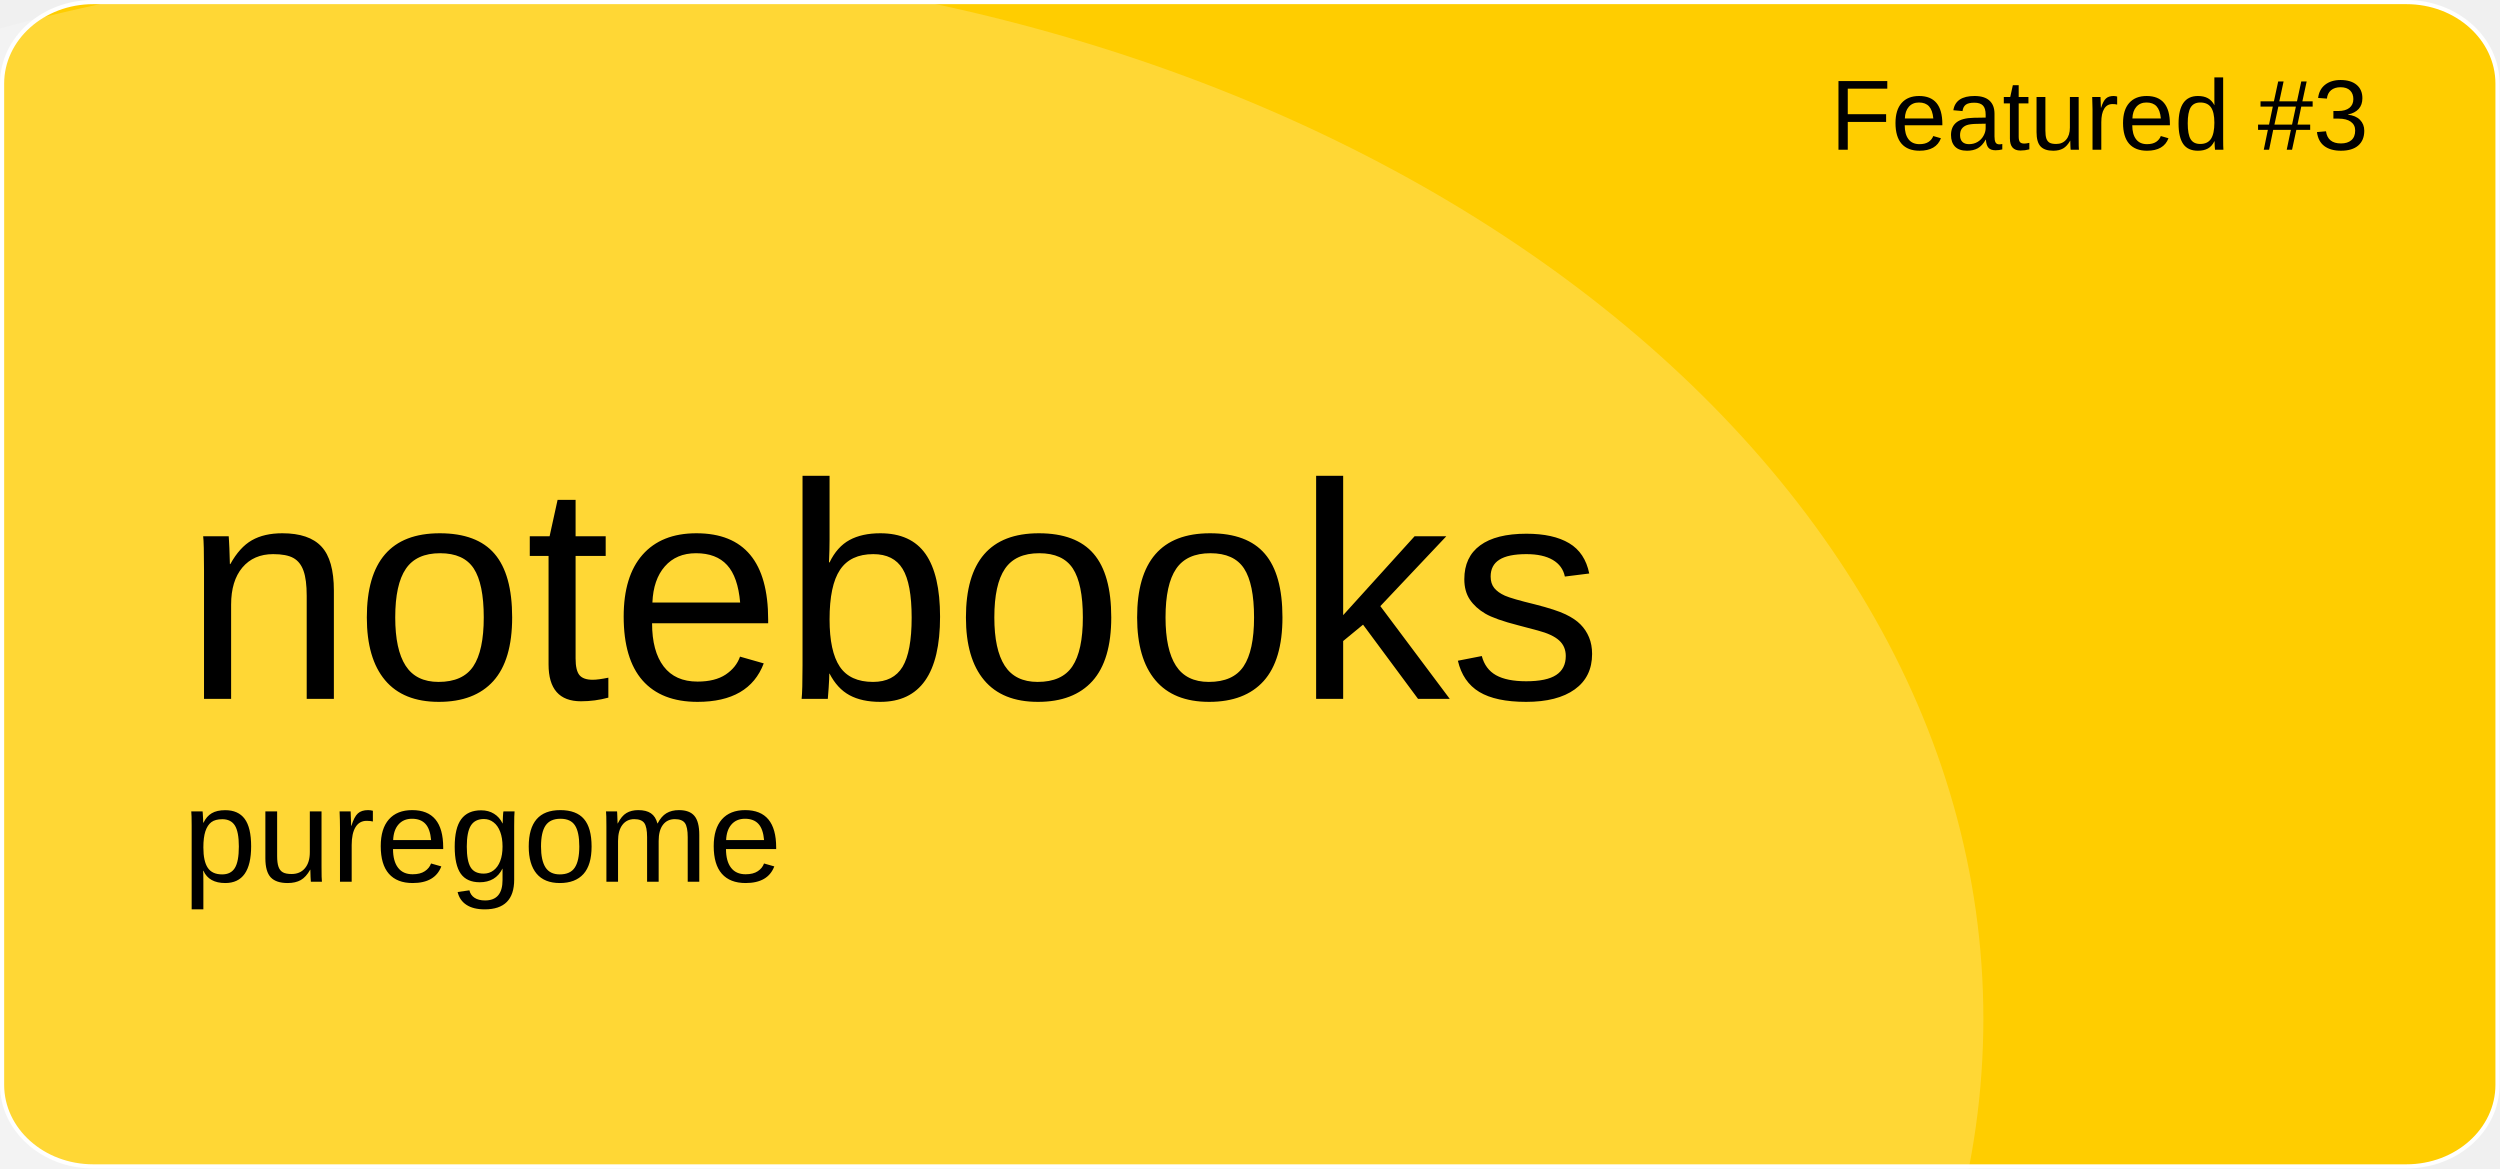
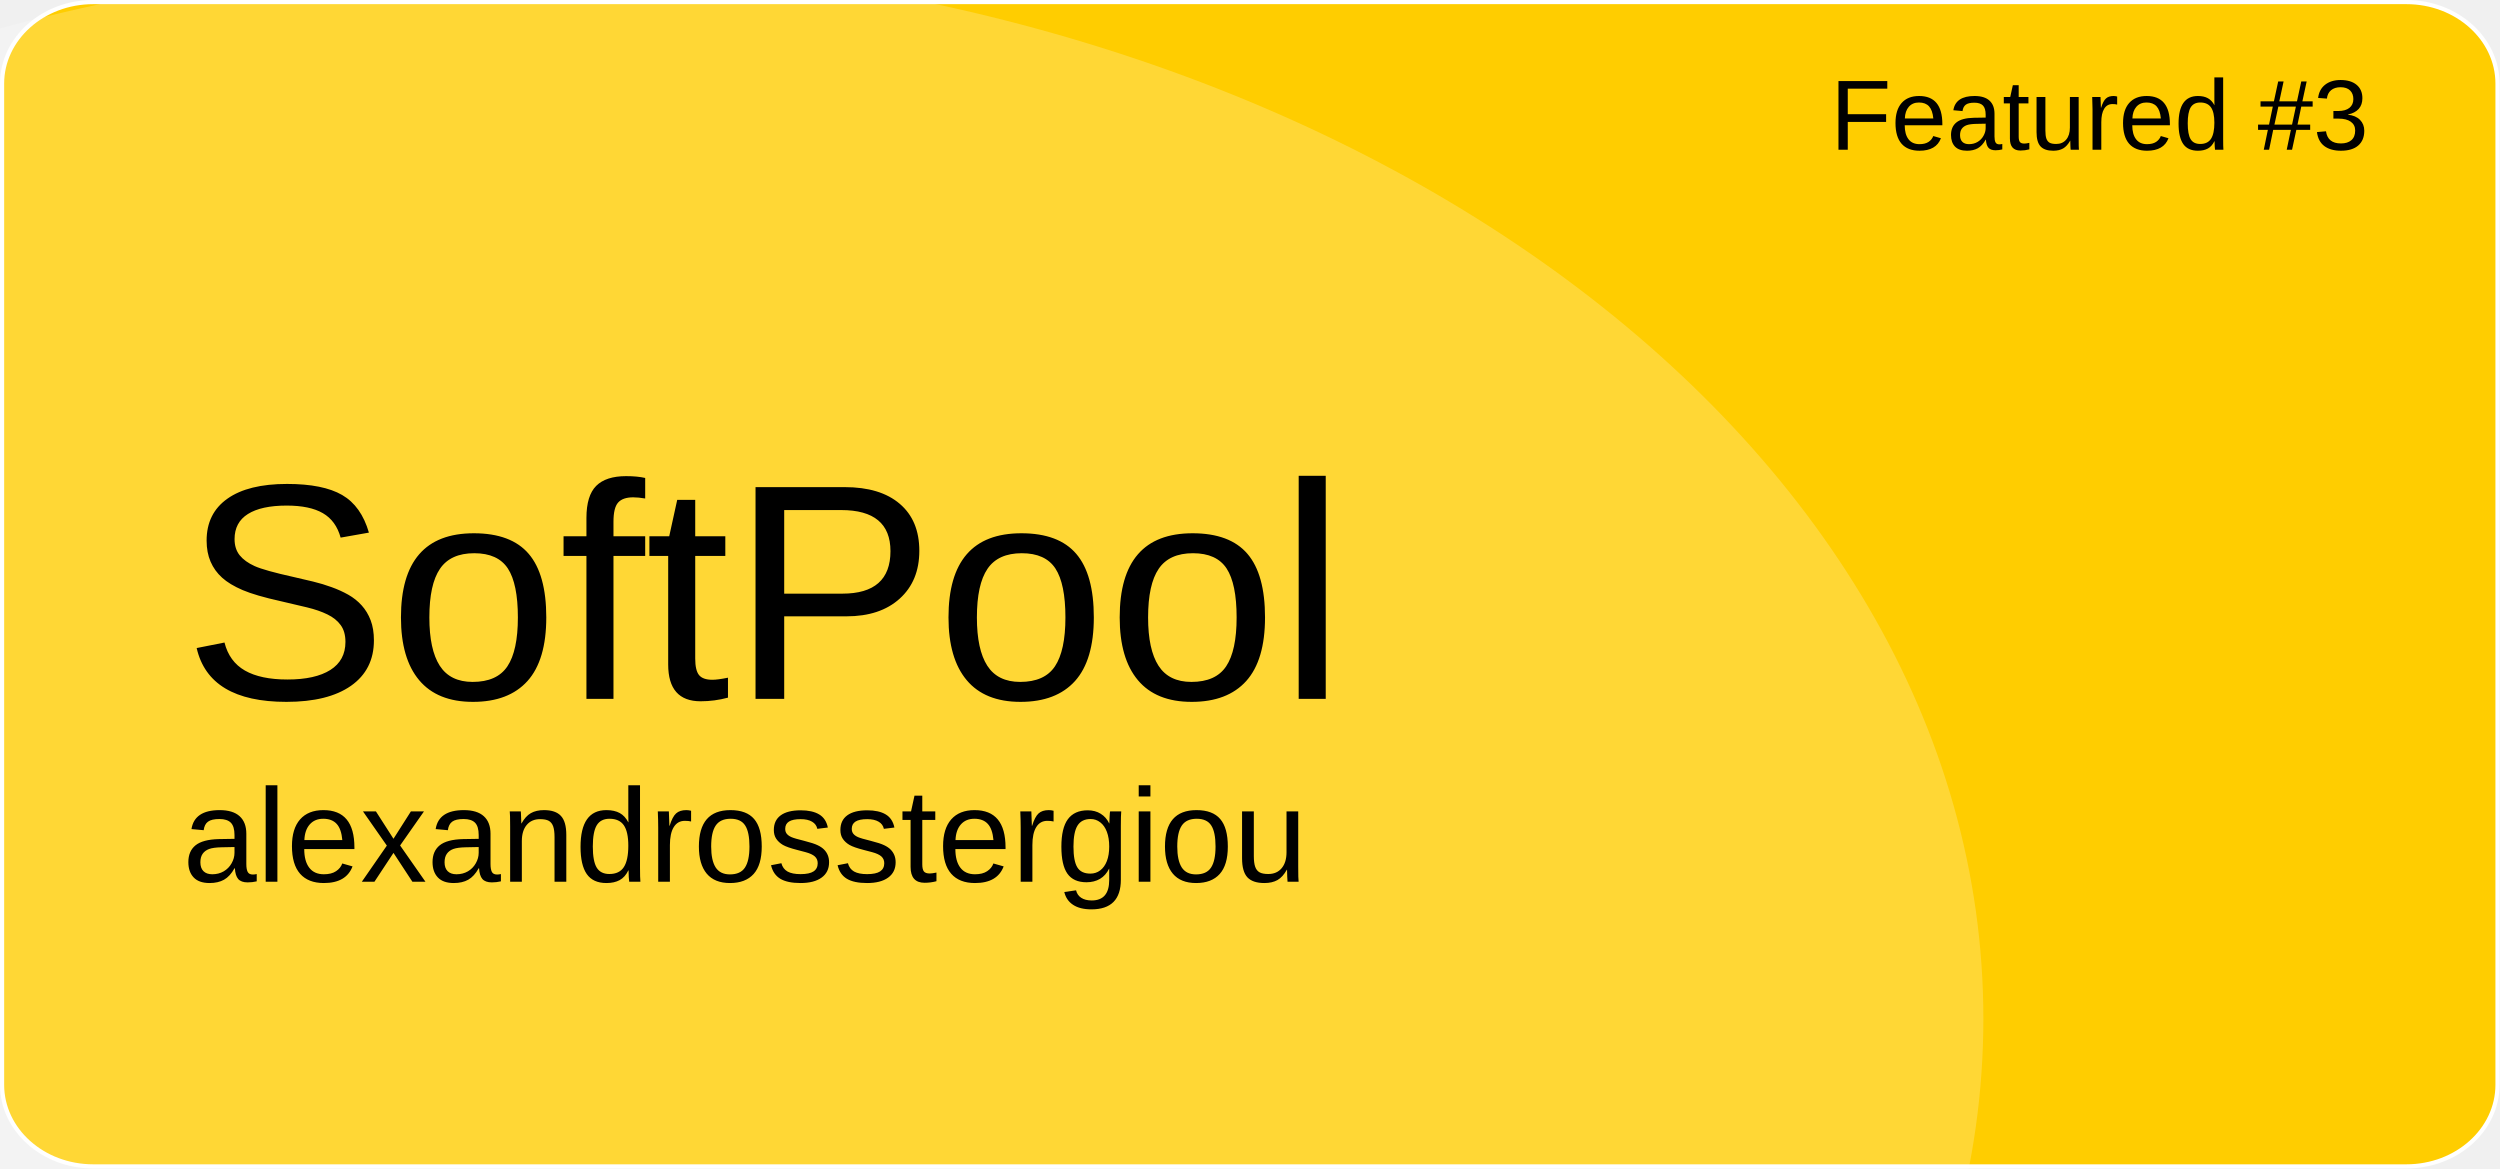
<svg xmlns="http://www.w3.org/2000/svg" version="1.1" id="a" x="0px" y="0px" viewBox="0 0 601 281" style="enable-background:new 0 0 601 281;" xml:space="preserve">
  <style type="text/css">
	.st0{fill:#FFCD00;stroke:#FFFFFF;stroke-miterlimit:10;}
	.st1{opacity:0.21;fill:#FFFFFF;enable-background:new    ;}
	.st2{font-family:'Arial';}
	.st3{font-size:24px;}
	.st4{font-size:74px;}
	.st5{font-size:32px;}
</style>
  <path id="b" class="st0" d="M22.4,0.5h556.1c12.1,0,21.9,8.8,21.9,19.6v240.7c0,10.8-9.8,19.6-21.9,19.6H22.4  c-12.1,0-21.9-8.8-21.9-19.6V20.1C0.5,9.3,10.3,0.5,22.4,0.5z" />
  <ellipse class="st1" cx="124.5" cy="244.9" rx="352.3" ry="254.4" />
  <text transform="matrix(1 0 0 1 440 36)" class="st2 st3">Featured #3</text>
-   <text transform="matrix(1 0 0 1 43.92 168.01)" class="st2 st4">notebooks</text>
-   <text transform="matrix(1 0 0 1 43.92 211.97)" class="st2 st5">puregome</text>
+   <text transform="matrix(1 0 0 1 43.92 168.01)" class="st2 st4">SoftPool</text>
+   <text transform="matrix(1 0 0 1 43.92 211.97)" class="st2 st5">alexandrosstergiou</text>
</svg>
